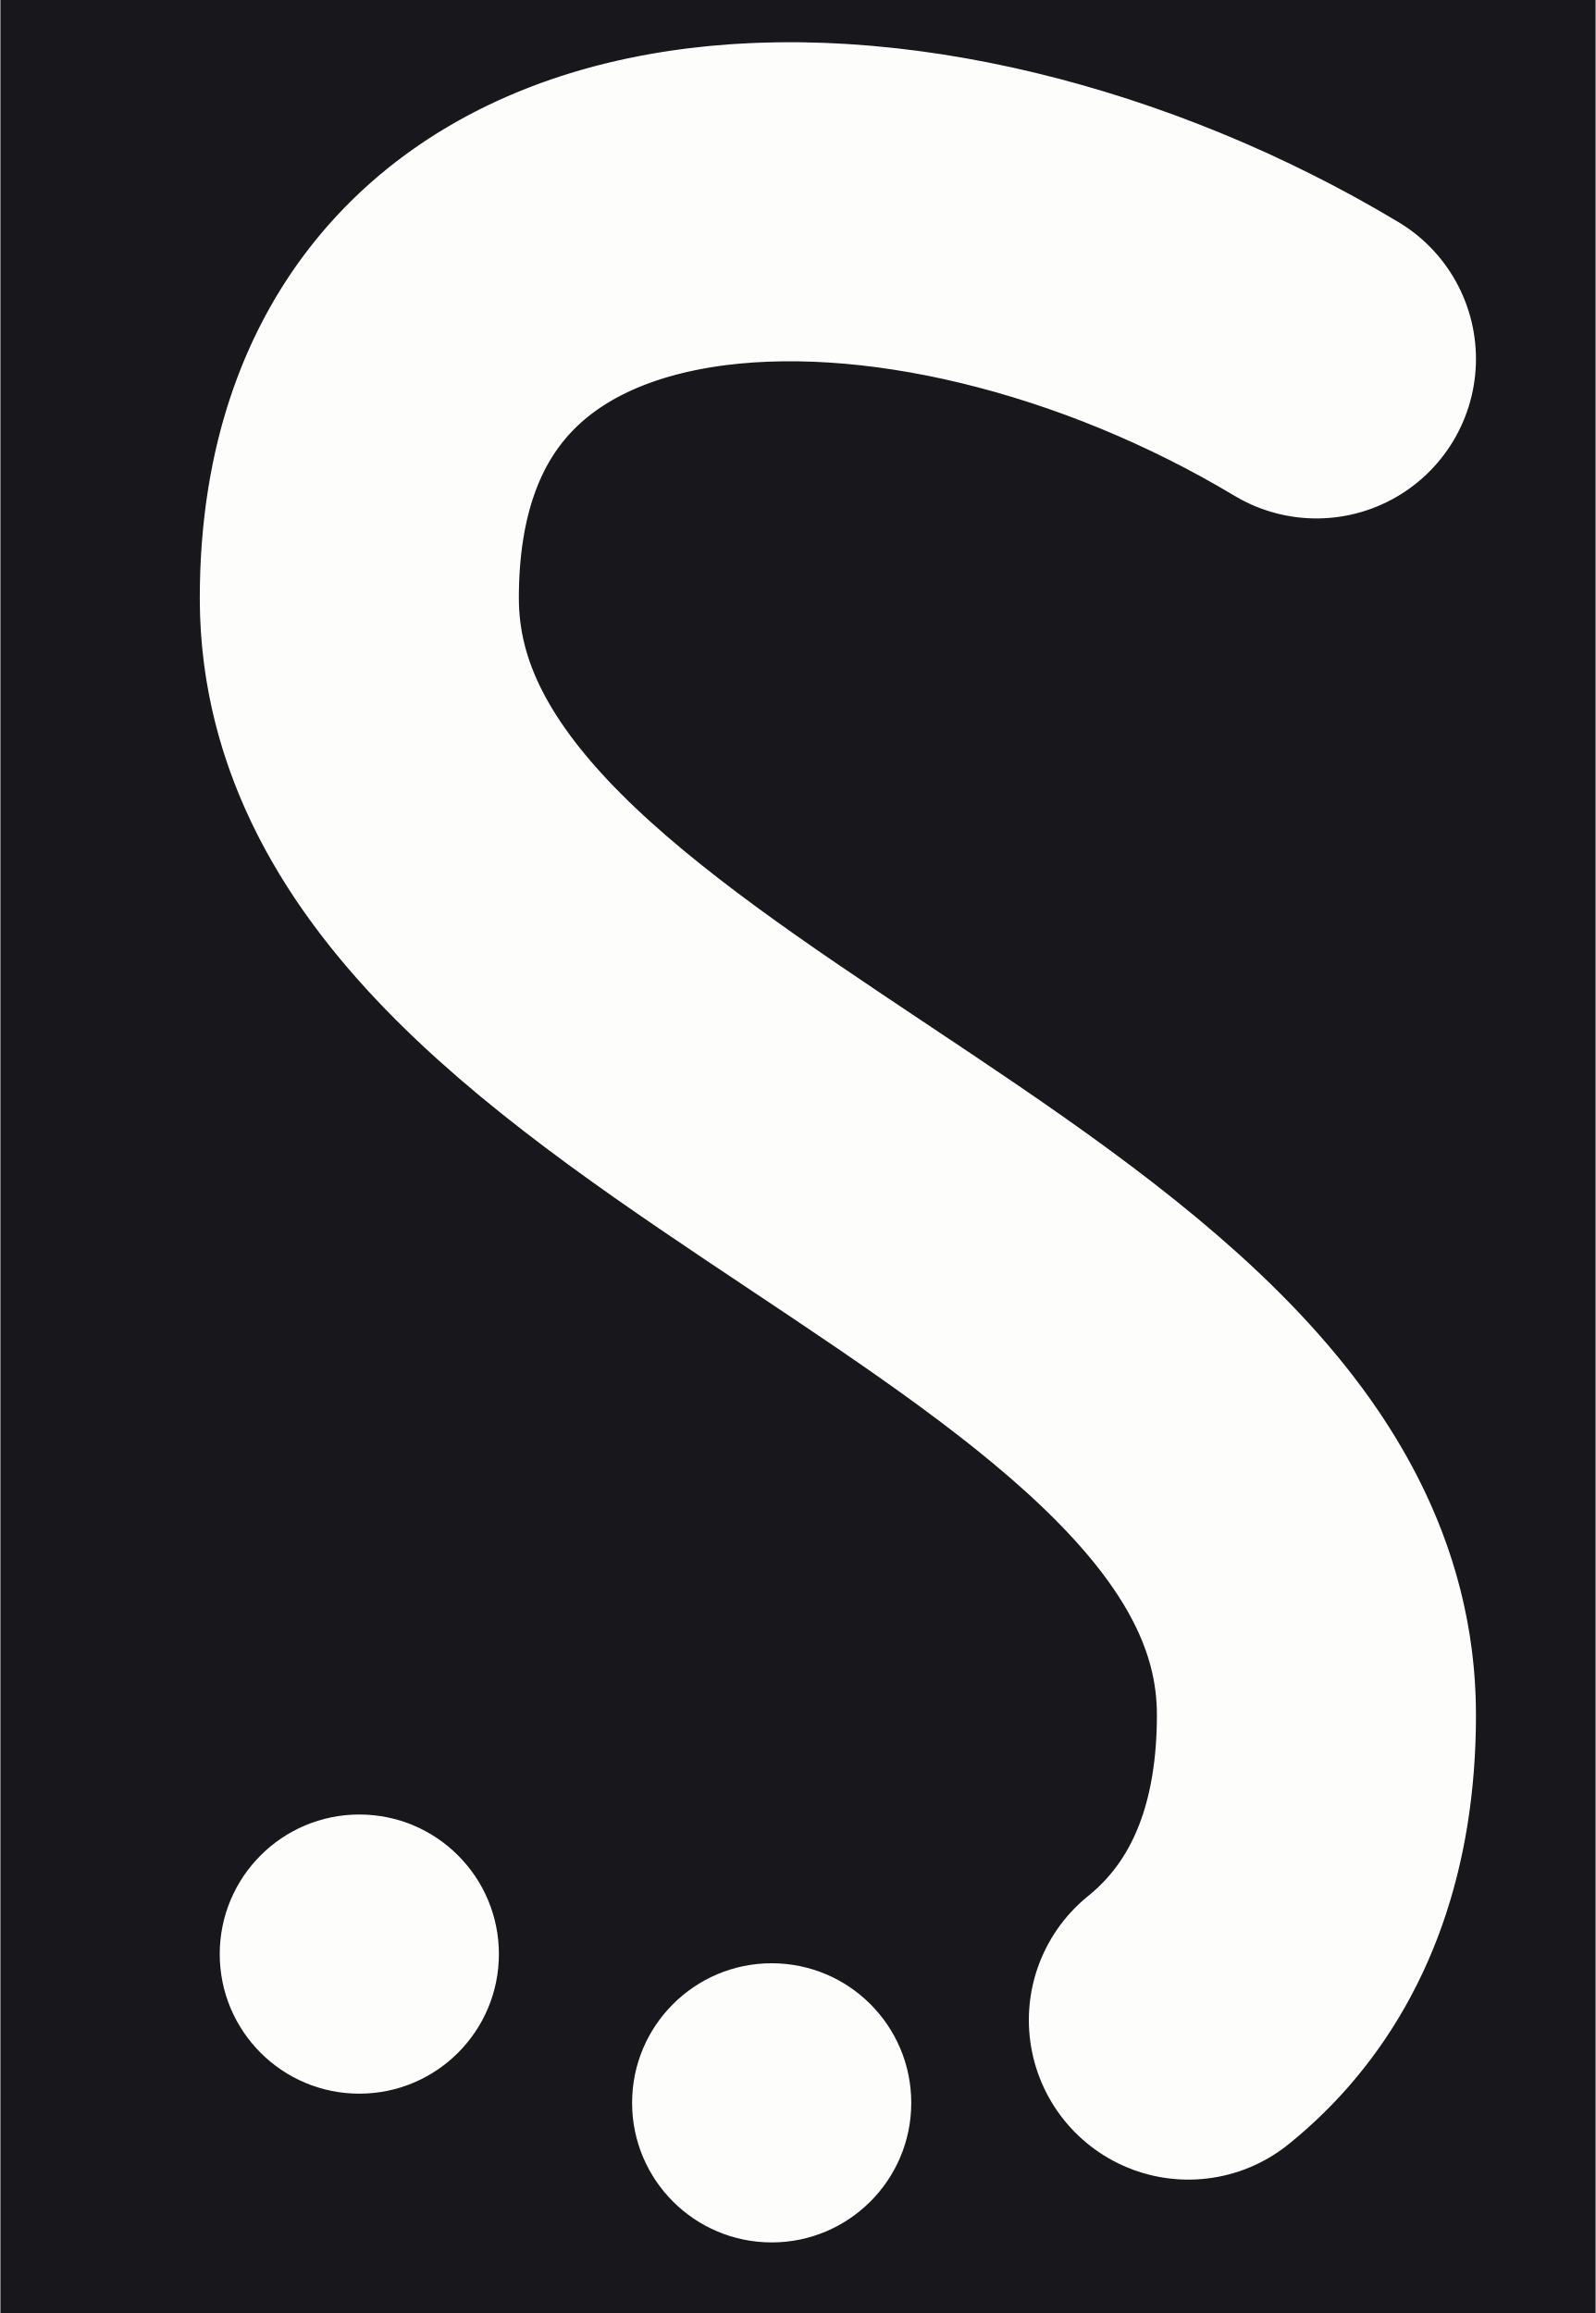
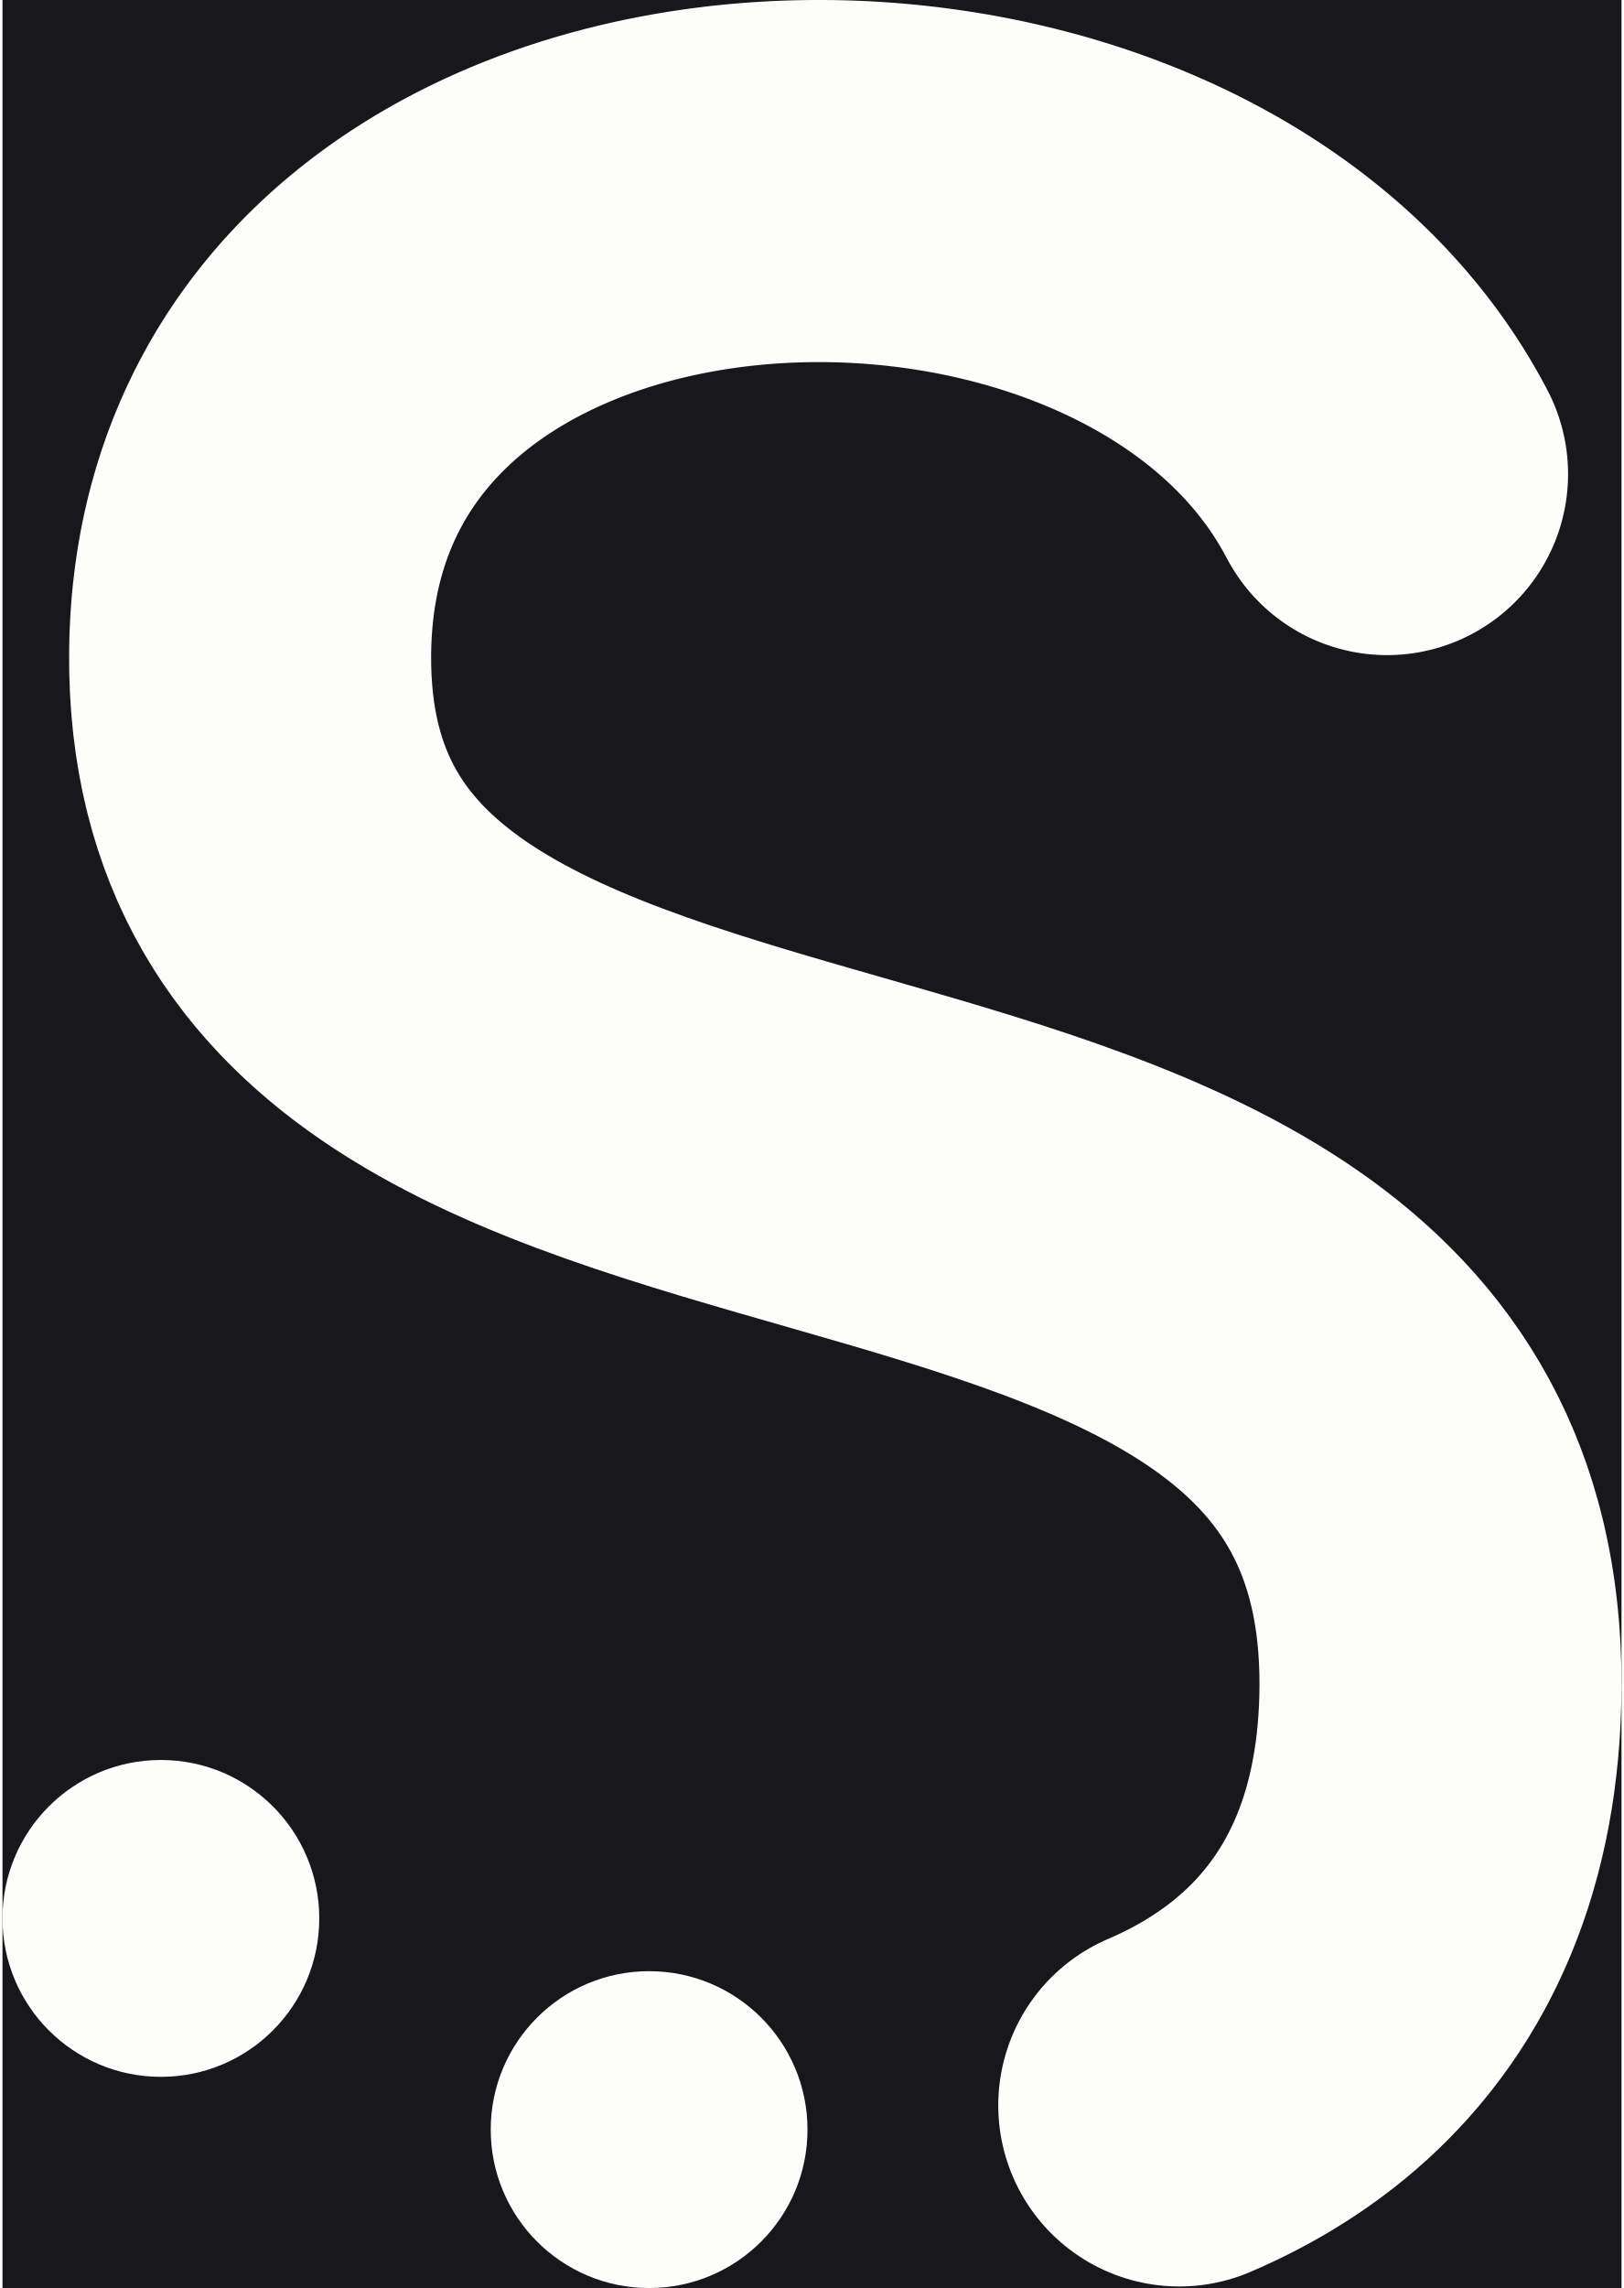
- <svg xmlns="http://www.w3.org/2000/svg" width="138" height="200" viewBox="11 3 40 58">
-   <rect x="11" y="3" width="40" height="58" fill="#18181C" />
-   <circle cx="44.00" cy="12.00" r="3.5" fill="#FDFDFB" />
-   <circle cx="33.65" cy="8.26" r="3.5" fill="#FDFDFB" />
-   <circle cx="23.10" cy="10.43" r="3.5" fill="#FDFDFB" />
-   <circle cx="20.38" cy="20.57" r="3.5" fill="#FDFDFB" />
-   <circle cx="27.46" cy="28.87" r="3.5" fill="#FDFDFB" />
-   <circle cx="36.56" cy="35.14" r="3.5" fill="#FDFDFB" />
-   <circle cx="43.62" cy="43.44" r="3.5" fill="#FDFDFB" />
-   <circle cx="40.89" cy="53.58" r="3.5" fill="#FDFDFB" />
-   <circle cx="30.34" cy="55.73" r="3.5" fill="#FDFDFB" />
-   <circle cx="20.00" cy="52.00" r="3.5" fill="#FDFDFB" />
-   <path d="M 44 12 C 34 6, 20 6, 20 18 C 20 30, 44 34, 44 46 C 44 58, 30 58, 20 52" fill="none" stroke="#FDFDFB" stroke-width="8" stroke-linecap="round" stroke-dasharray="77.64 99.66" />
+ <svg xmlns="http://www.w3.org/2000/svg" width="142" height="200" viewBox="10.339 2.338 40.489 57.202">
+   <rect x="10.339" y="2.338" width="40.489" height="57.202" fill="#18181C" />
+   <circle cx="44.97" cy="14.19" r="3.961" fill="#FDFDFB" />
+   <circle cx="34.10" cy="7.14" r="3.961" fill="#FDFDFB" />
+   <circle cx="21.25" cy="9.59" r="3.961" fill="#FDFDFB" />
+   <circle cx="16.81" cy="21.39" r="3.961" fill="#FDFDFB" />
+   <circle cx="26.49" cy="29.73" r="3.961" fill="#FDFDFB" />
+   <circle cx="39.21" cy="33.92" r="3.961" fill="#FDFDFB" />
+   <circle cx="46.30" cy="44.32" r="3.961" fill="#FDFDFB" />
+   <circle cx="39.72" cy="55.00" r="3.961" fill="#FDFDFB" />
+   <circle cx="26.51" cy="55.58" r="3.961" fill="#FDFDFB" />
+   <circle cx="14.30" cy="50.30" r="3.961" fill="#FDFDFB" />
+   <path d="M 44.965 14.19 C 39.3 3.346, 16.635 4.294, 16.532 18.686 C 16.412 35.427, 46.367 26.756, 46.301 44.482 C 46.245 59.74, 26 58.5, 14.3 50.3" fill="none" stroke="#FDFDFB" stroke-width="9.053" stroke-linecap="round" stroke-dasharray="93.76 120.62" />
</svg>
